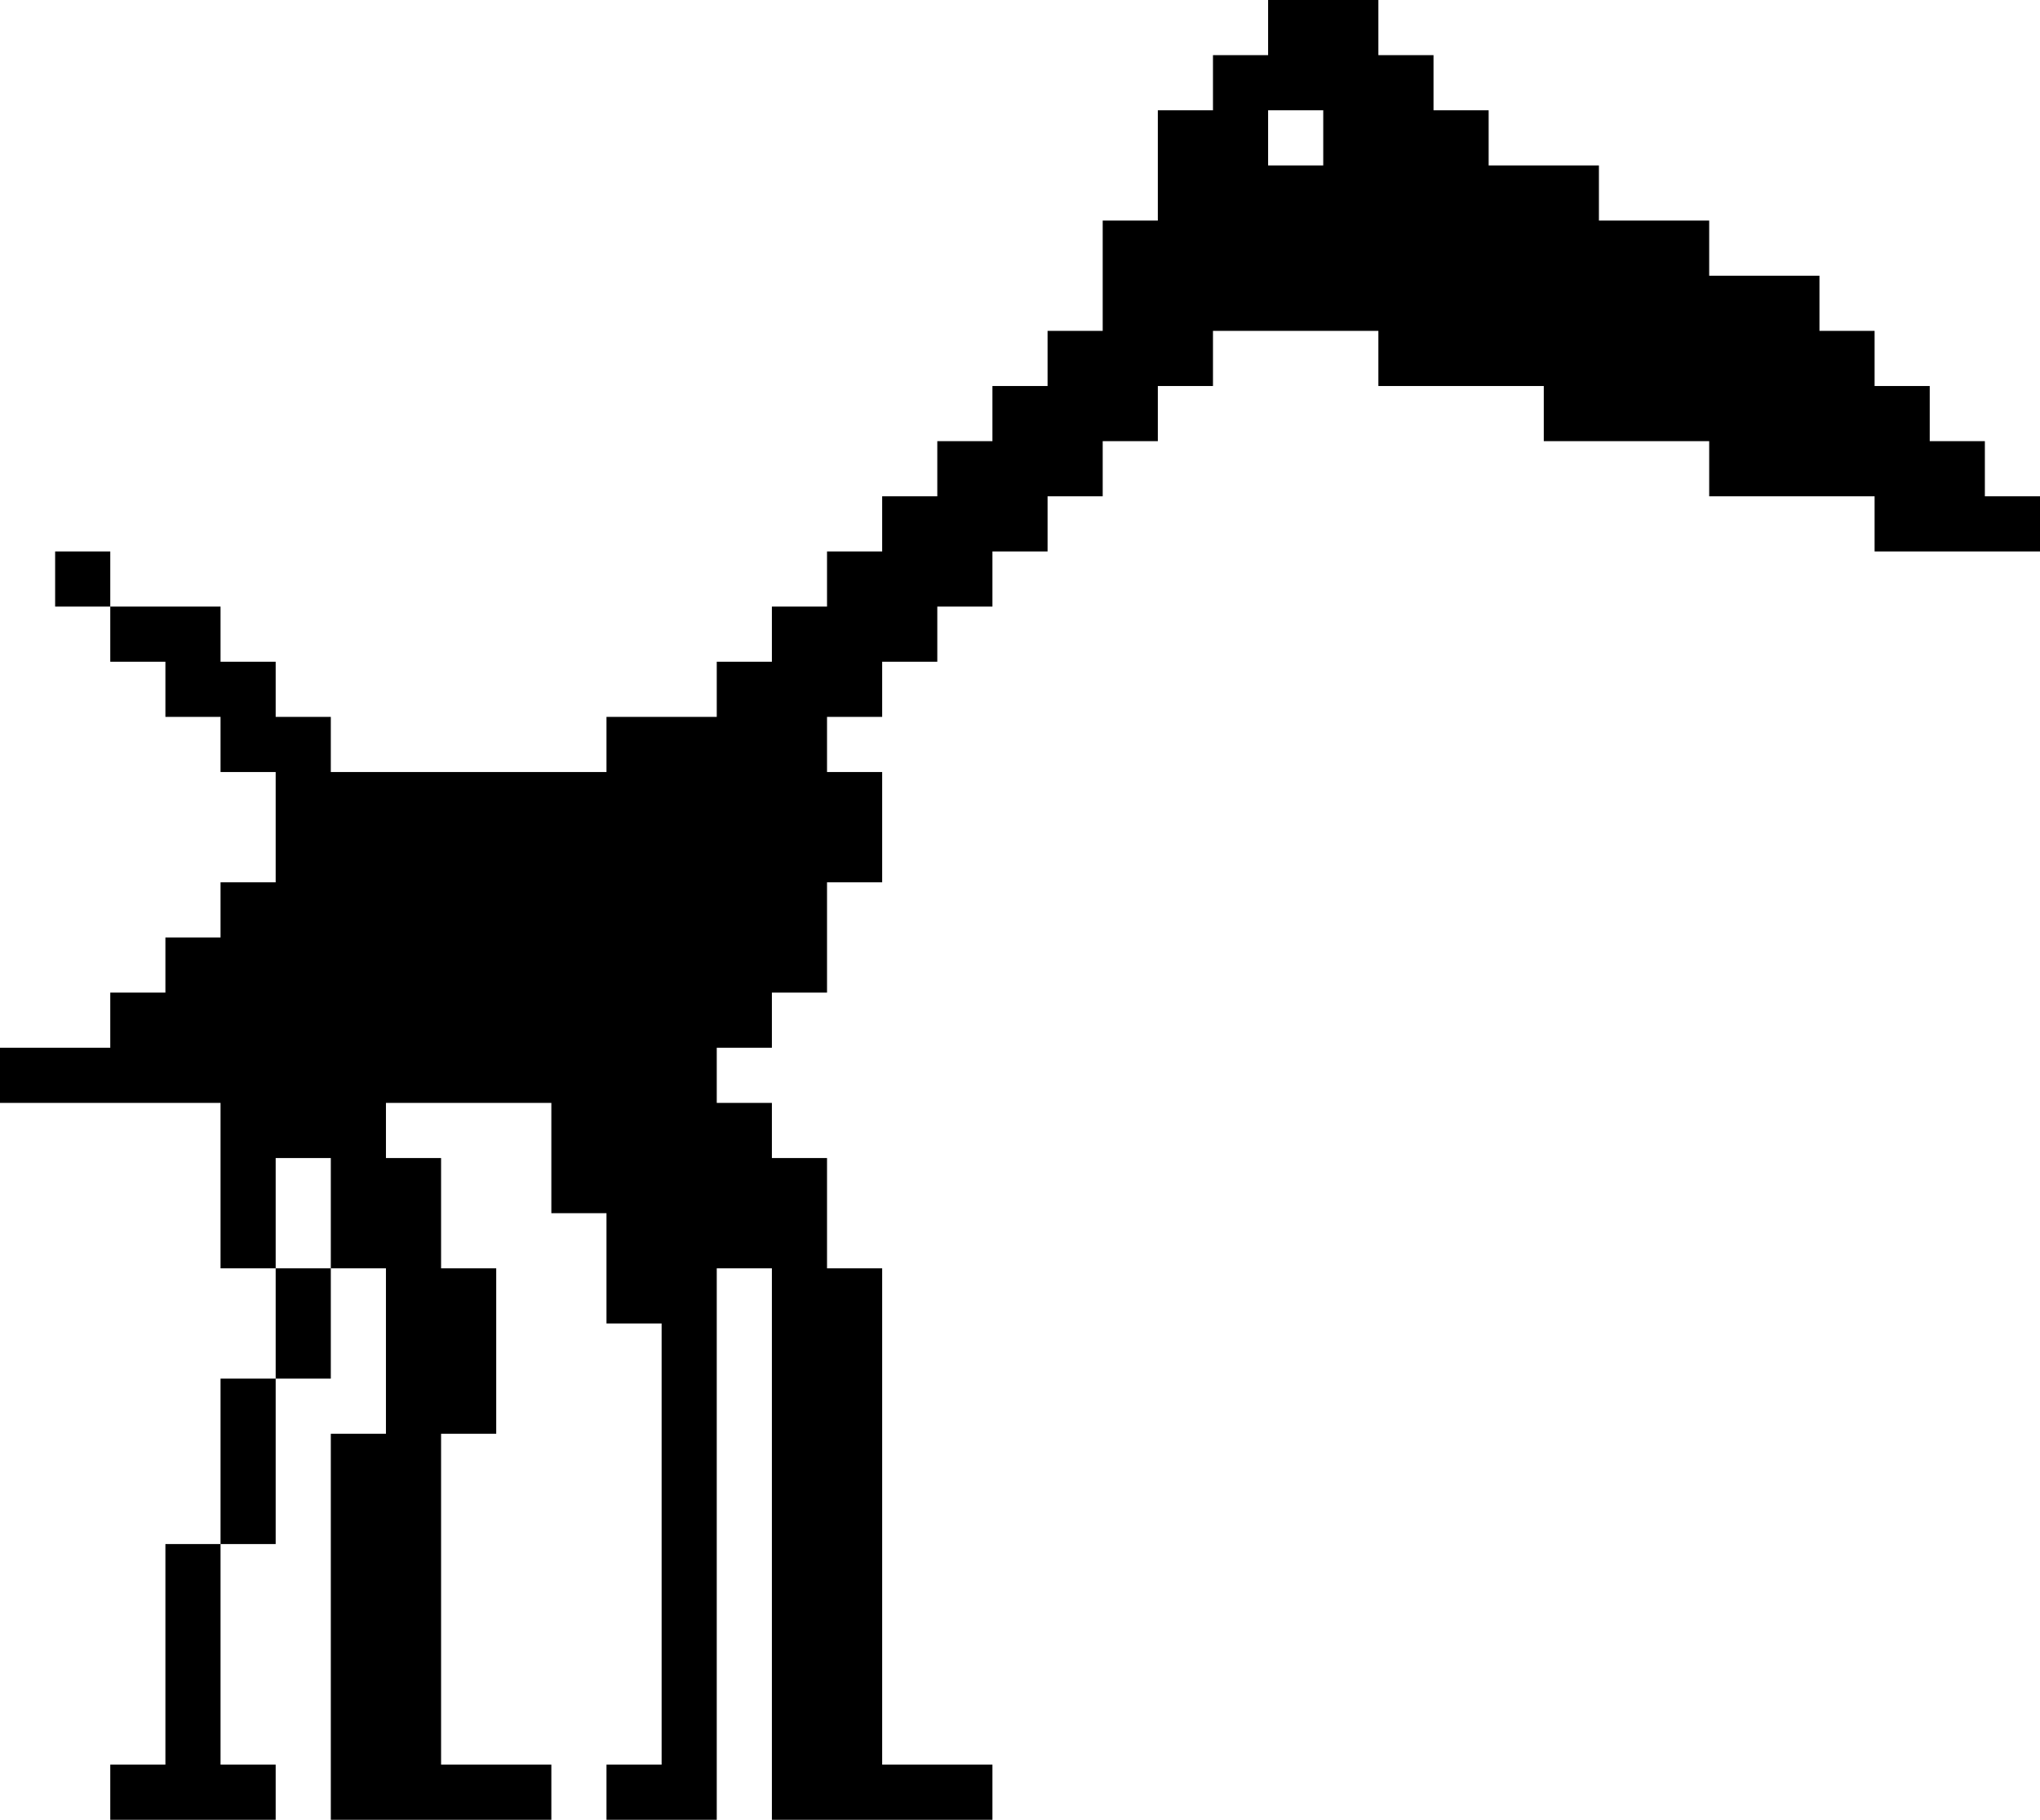
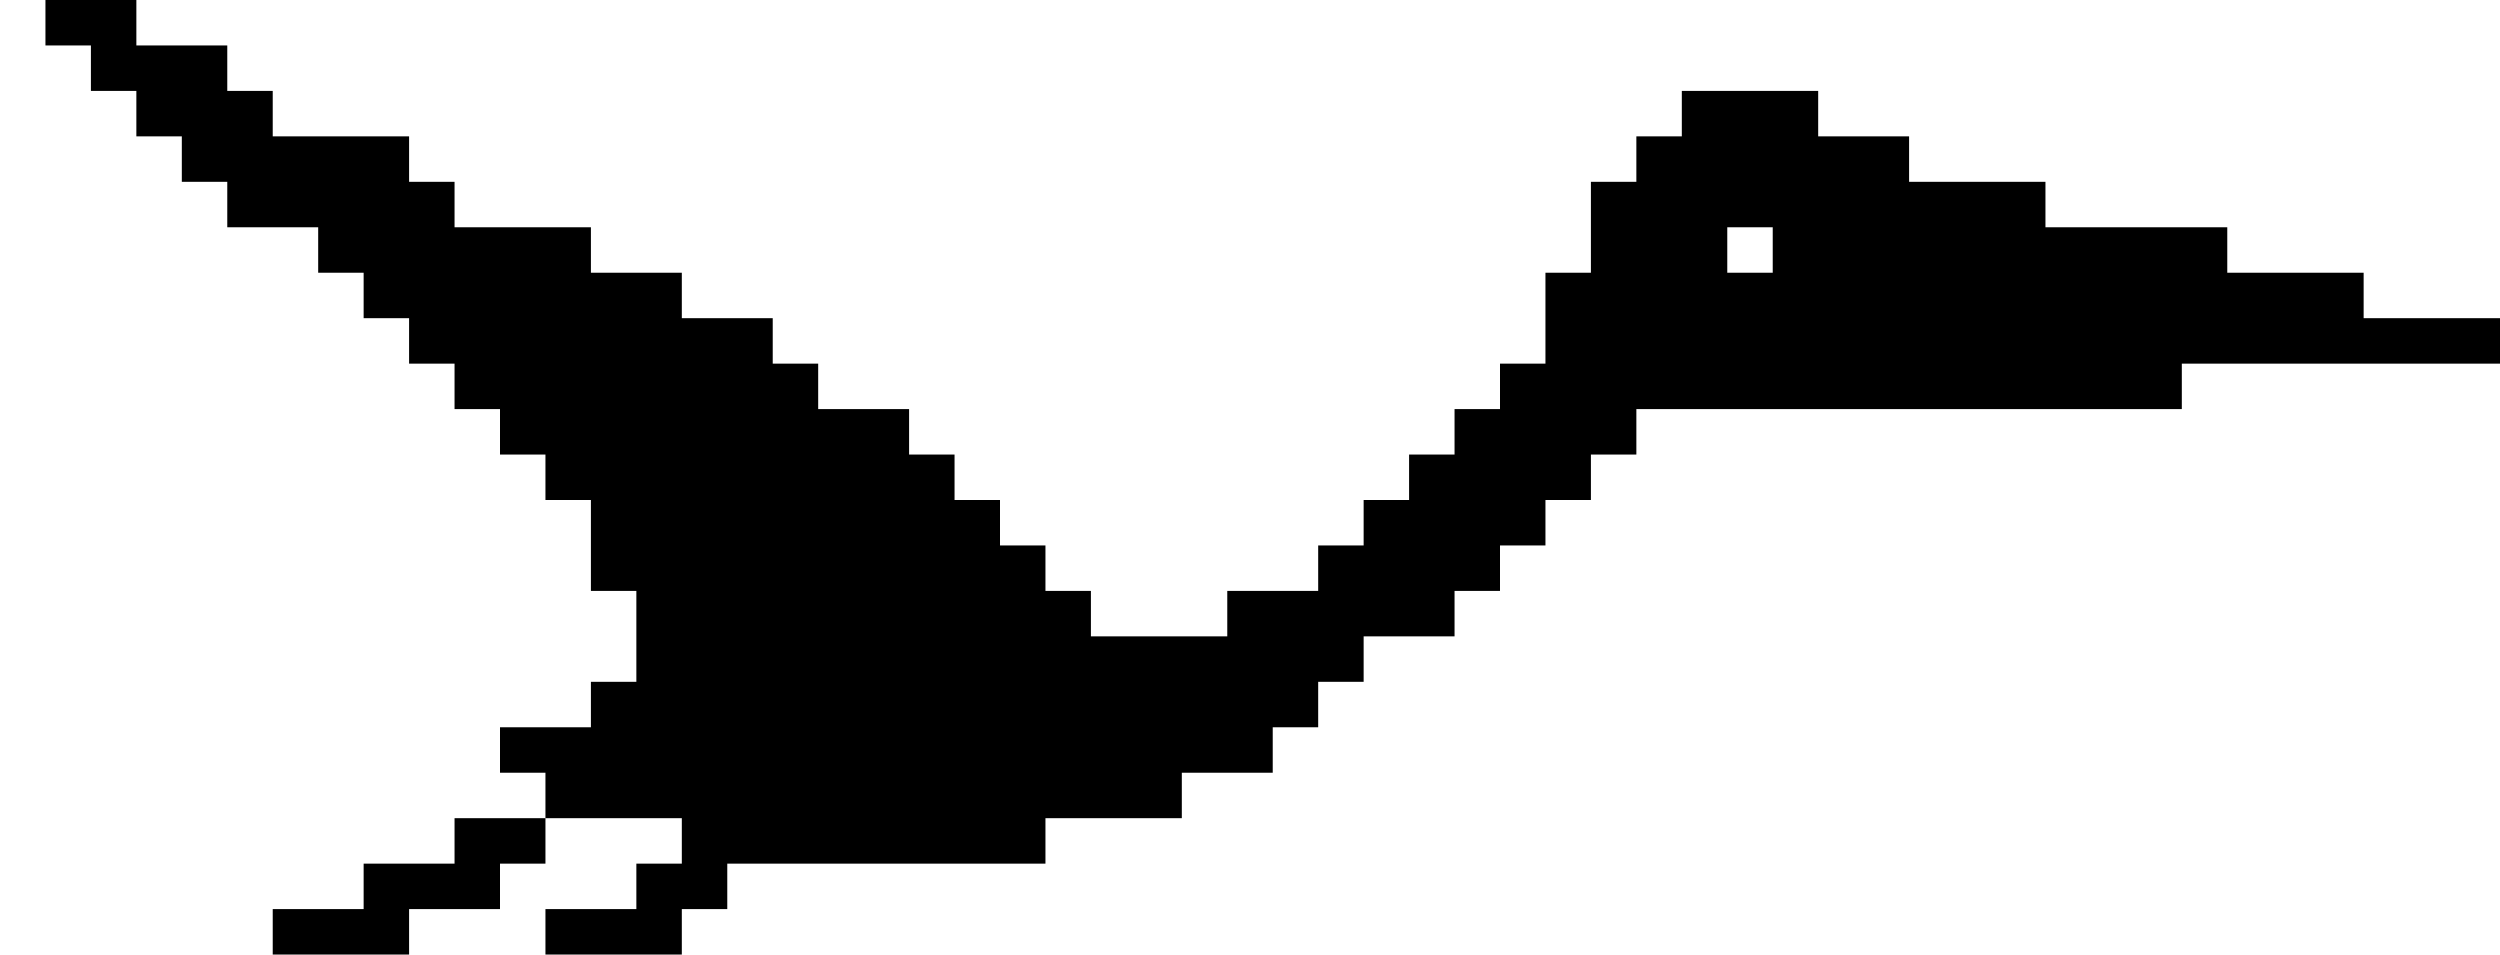
- <svg xmlns="http://www.w3.org/2000/svg" viewBox="0 0 37 33">
-   <path fill="currentColor" d="M23 0h2v1h-2zM22 1h4v1h-4zM21 2h2v1h-2zM24 2h3v1h-3zM21 3h8v1h-8zM20 4h11v1h-11zM20 5h13v1h-13zM19 6h3v1h-3zM25 6h9v1h-9zM18 7h3v1h-3zM28 7h7v1h-7zM17 8h3v1h-3zM31 8h5v1h-5zM16 9h3v1h-3zM34 9h3v1h-3zM1 10h1v1h-1zM15 10h3v1h-3zM2 11h2v1h-2zM14 11h3v1h-3zM3 12h2v1h-2zM13 12h3v1h-3zM4 13h2v1h-2zM11 13h4v1h-4zM5 14h11v1h-11zM5 15h11v1h-11zM4 16h11v1h-11zM3 17h12v1h-12zM2 18h12v1h-12zM0 19h13v1h-13zM4 20h3v1h-3zM10 20h4v1h-4zM4 21h1v1h-1zM6 21h2v1h-2zM10 21h5v1h-5zM4 22h1v1h-1zM6 22h2v1h-2zM11 22h4v1h-4zM5 23h1v1h-1zM7 23h2v1h-2zM11 23h2v1h-2zM14 23h2v1h-2zM5 24h1v1h-1zM7 24h2v1h-2zM12 24h1v1h-1zM14 24h2v1h-2zM4 25h1v1h-1zM7 25h2v1h-2zM12 25h1v1h-1zM14 25h2v1h-2zM4 26h1v1h-1zM6 26h2v1h-2zM12 26h1v1h-1zM14 26h2v1h-2zM4 27h1v1h-1zM6 27h2v1h-2zM12 27h1v1h-1zM14 27h2v1h-2zM3 28h1v1h-1zM6 28h2v1h-2zM12 28h1v1h-1zM14 28h2v1h-2zM3 29h1v1h-1zM6 29h2v1h-2zM12 29h1v1h-1zM14 29h2v1h-2zM3 30h1v1h-1zM6 30h2v1h-2zM12 30h1v1h-1zM14 30h2v1h-2zM3 31h1v1h-1zM6 31h2v1h-2zM12 31h1v1h-1zM14 31h2v1h-2zM2 32h3v1h-3zM6 32h4v1h-4zM11 32h2v1h-2zM14 32h4v1h-4z" />
+ <svg xmlns="http://www.w3.org/2000/svg" viewBox="0 0 55 21">
+   <path fill="currentColor" d="M1 0h2v1h-2zM2 1h3v1h-3zM3 2h3v1h-3zM37 2h3v1h-3zM4 3h5v1h-5zM36 3h6v1h-6zM5 4h5v1h-5zM35 4h10v1h-10zM7 5h6v1h-6zM35 5h3v1h-3zM39 5h10v1h-10zM8 6h7v1h-7zM34 6h18v1h-18zM9 7h8v1h-8zM34 7h21v1h-21zM10 8h8v1h-8zM33 8h15v1h-15zM11 9h9v1h-9zM32 9h4v1h-4zM12 10h9v1h-9zM31 10h4v1h-4zM13 11h9v1h-9zM30 11h4v1h-4zM13 12h10v1h-10zM29 12h4v1h-4zM14 13h10v1h-10zM27 13h5v1h-5zM14 14h16v1h-16zM13 15h16v1h-16zM11 16h17v1h-17zM12 17h14v1h-14zM10 18h2v1h-2zM15 18h8v1h-8zM8 19h3v1h-3zM14 19h2v1h-2zM6 20h3v1h-3zM12 20h3v1h-3z" />
</svg>
